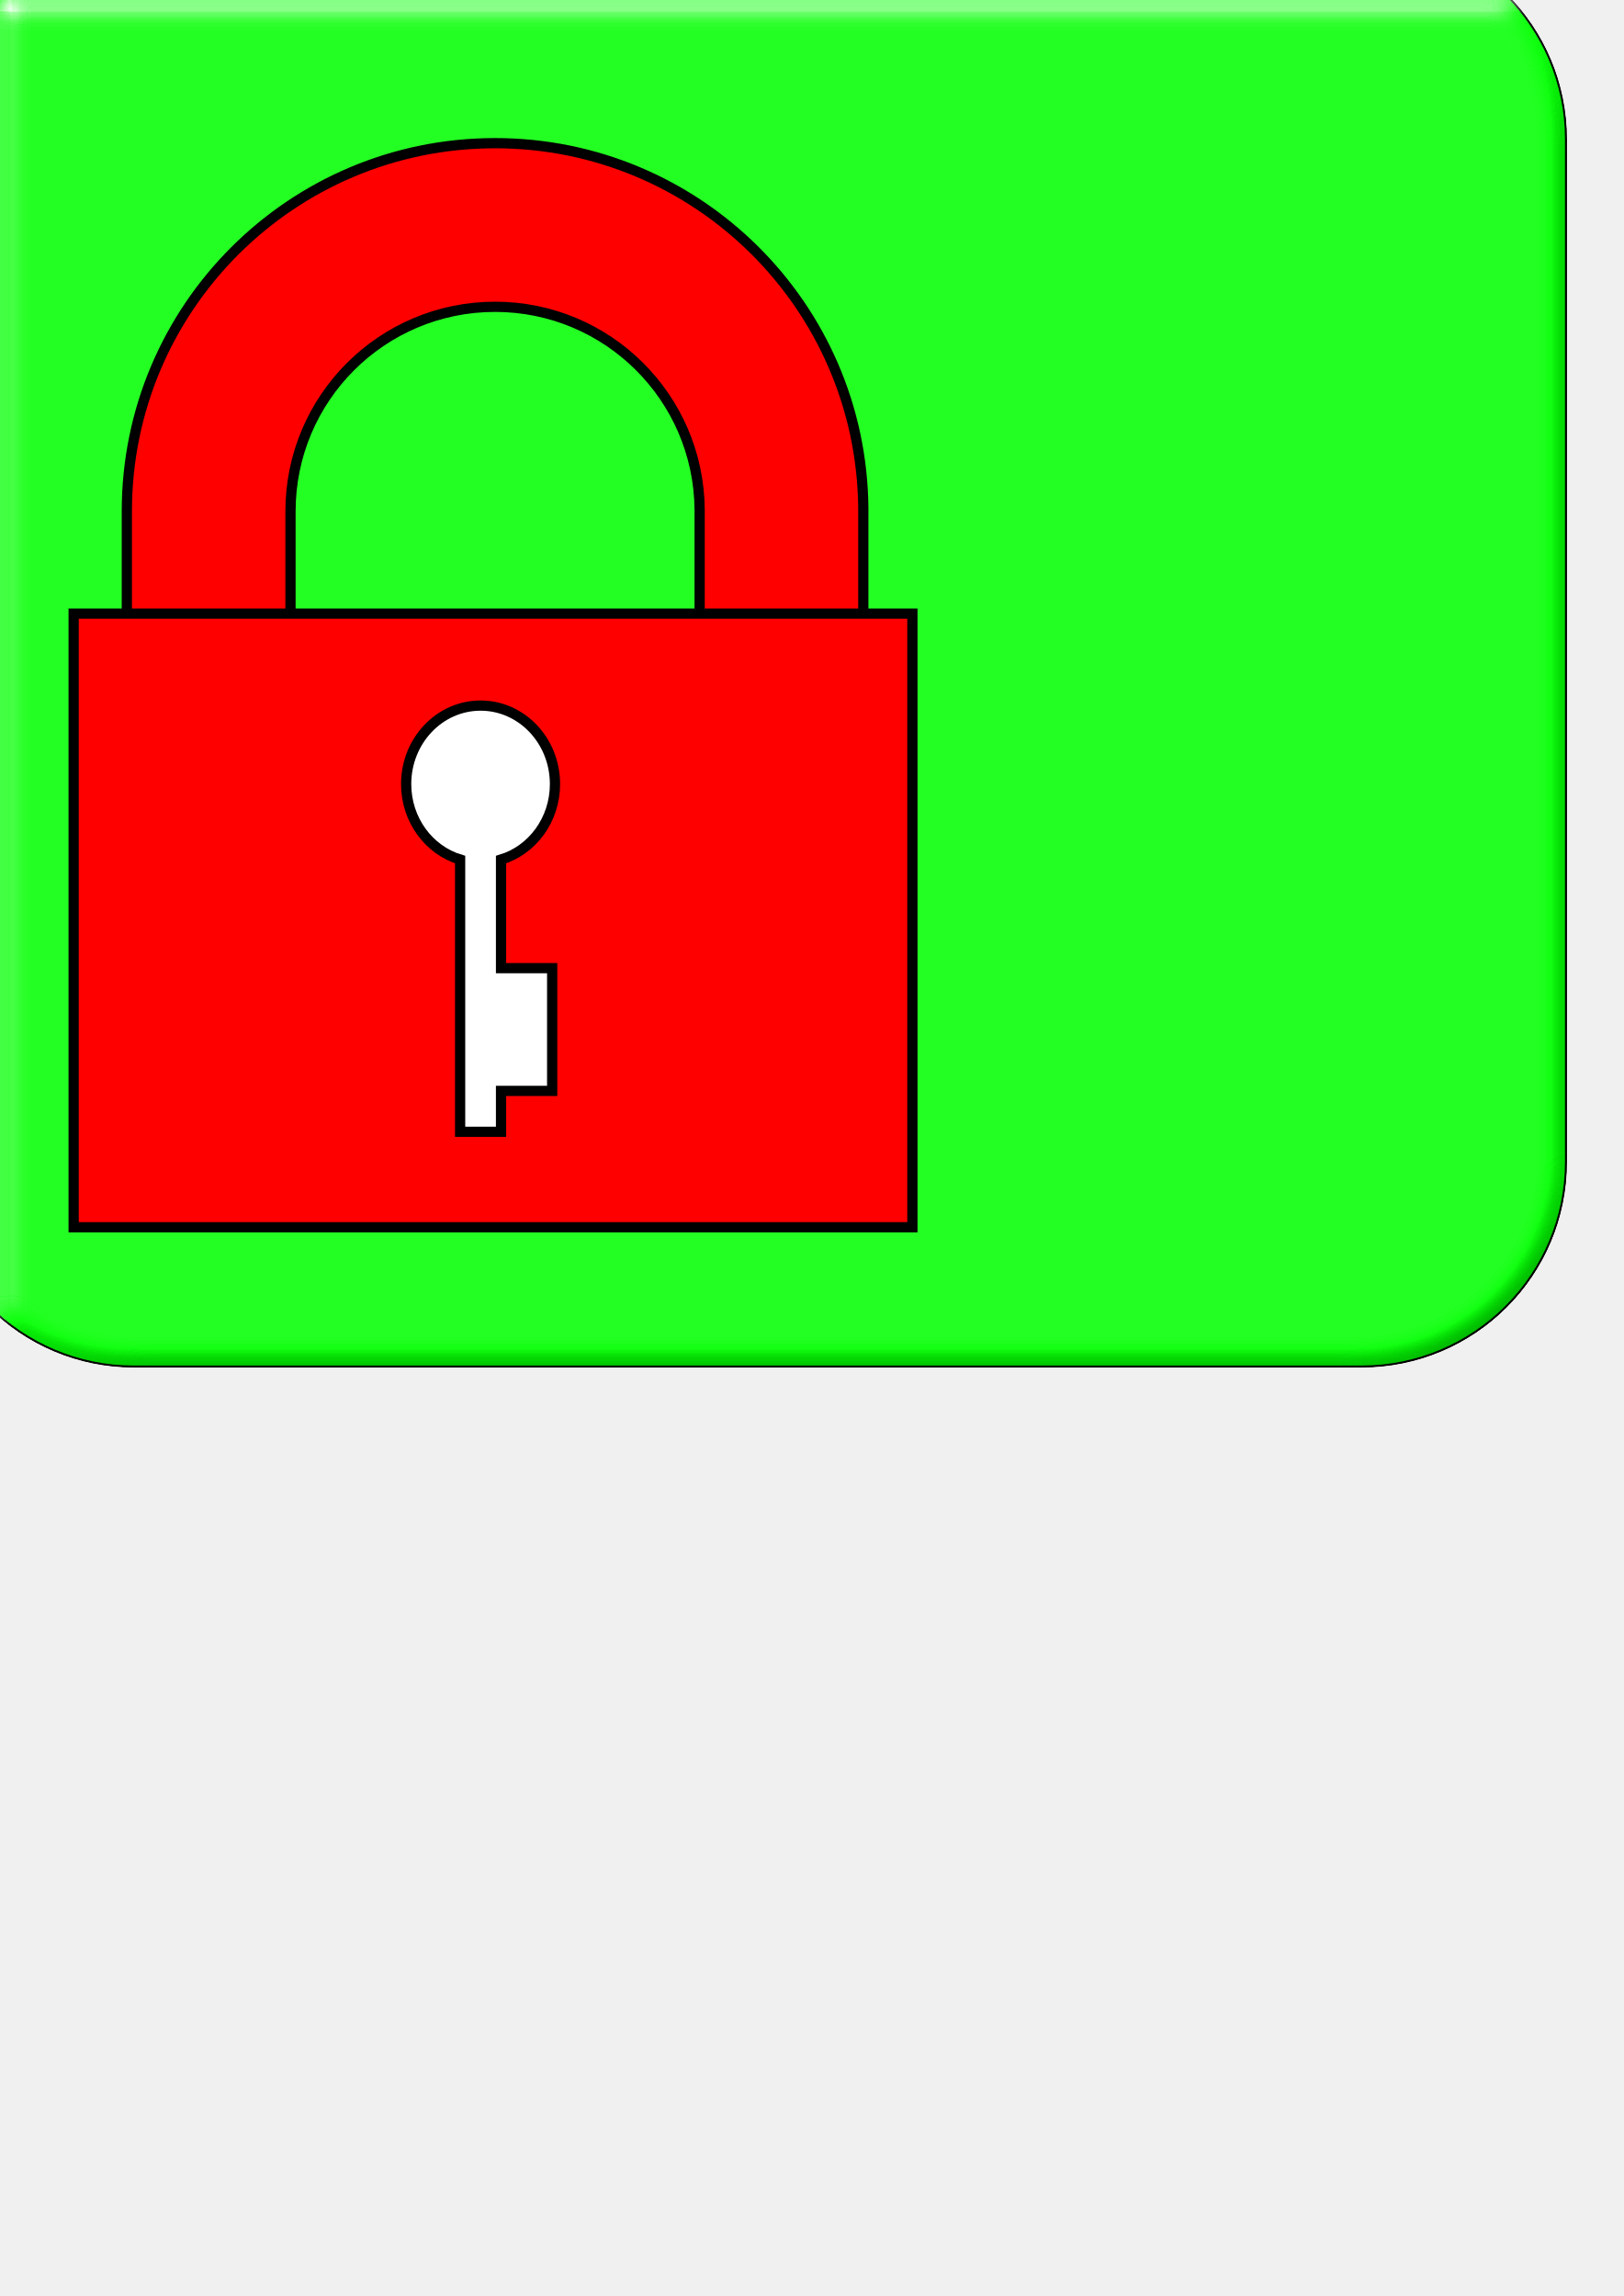
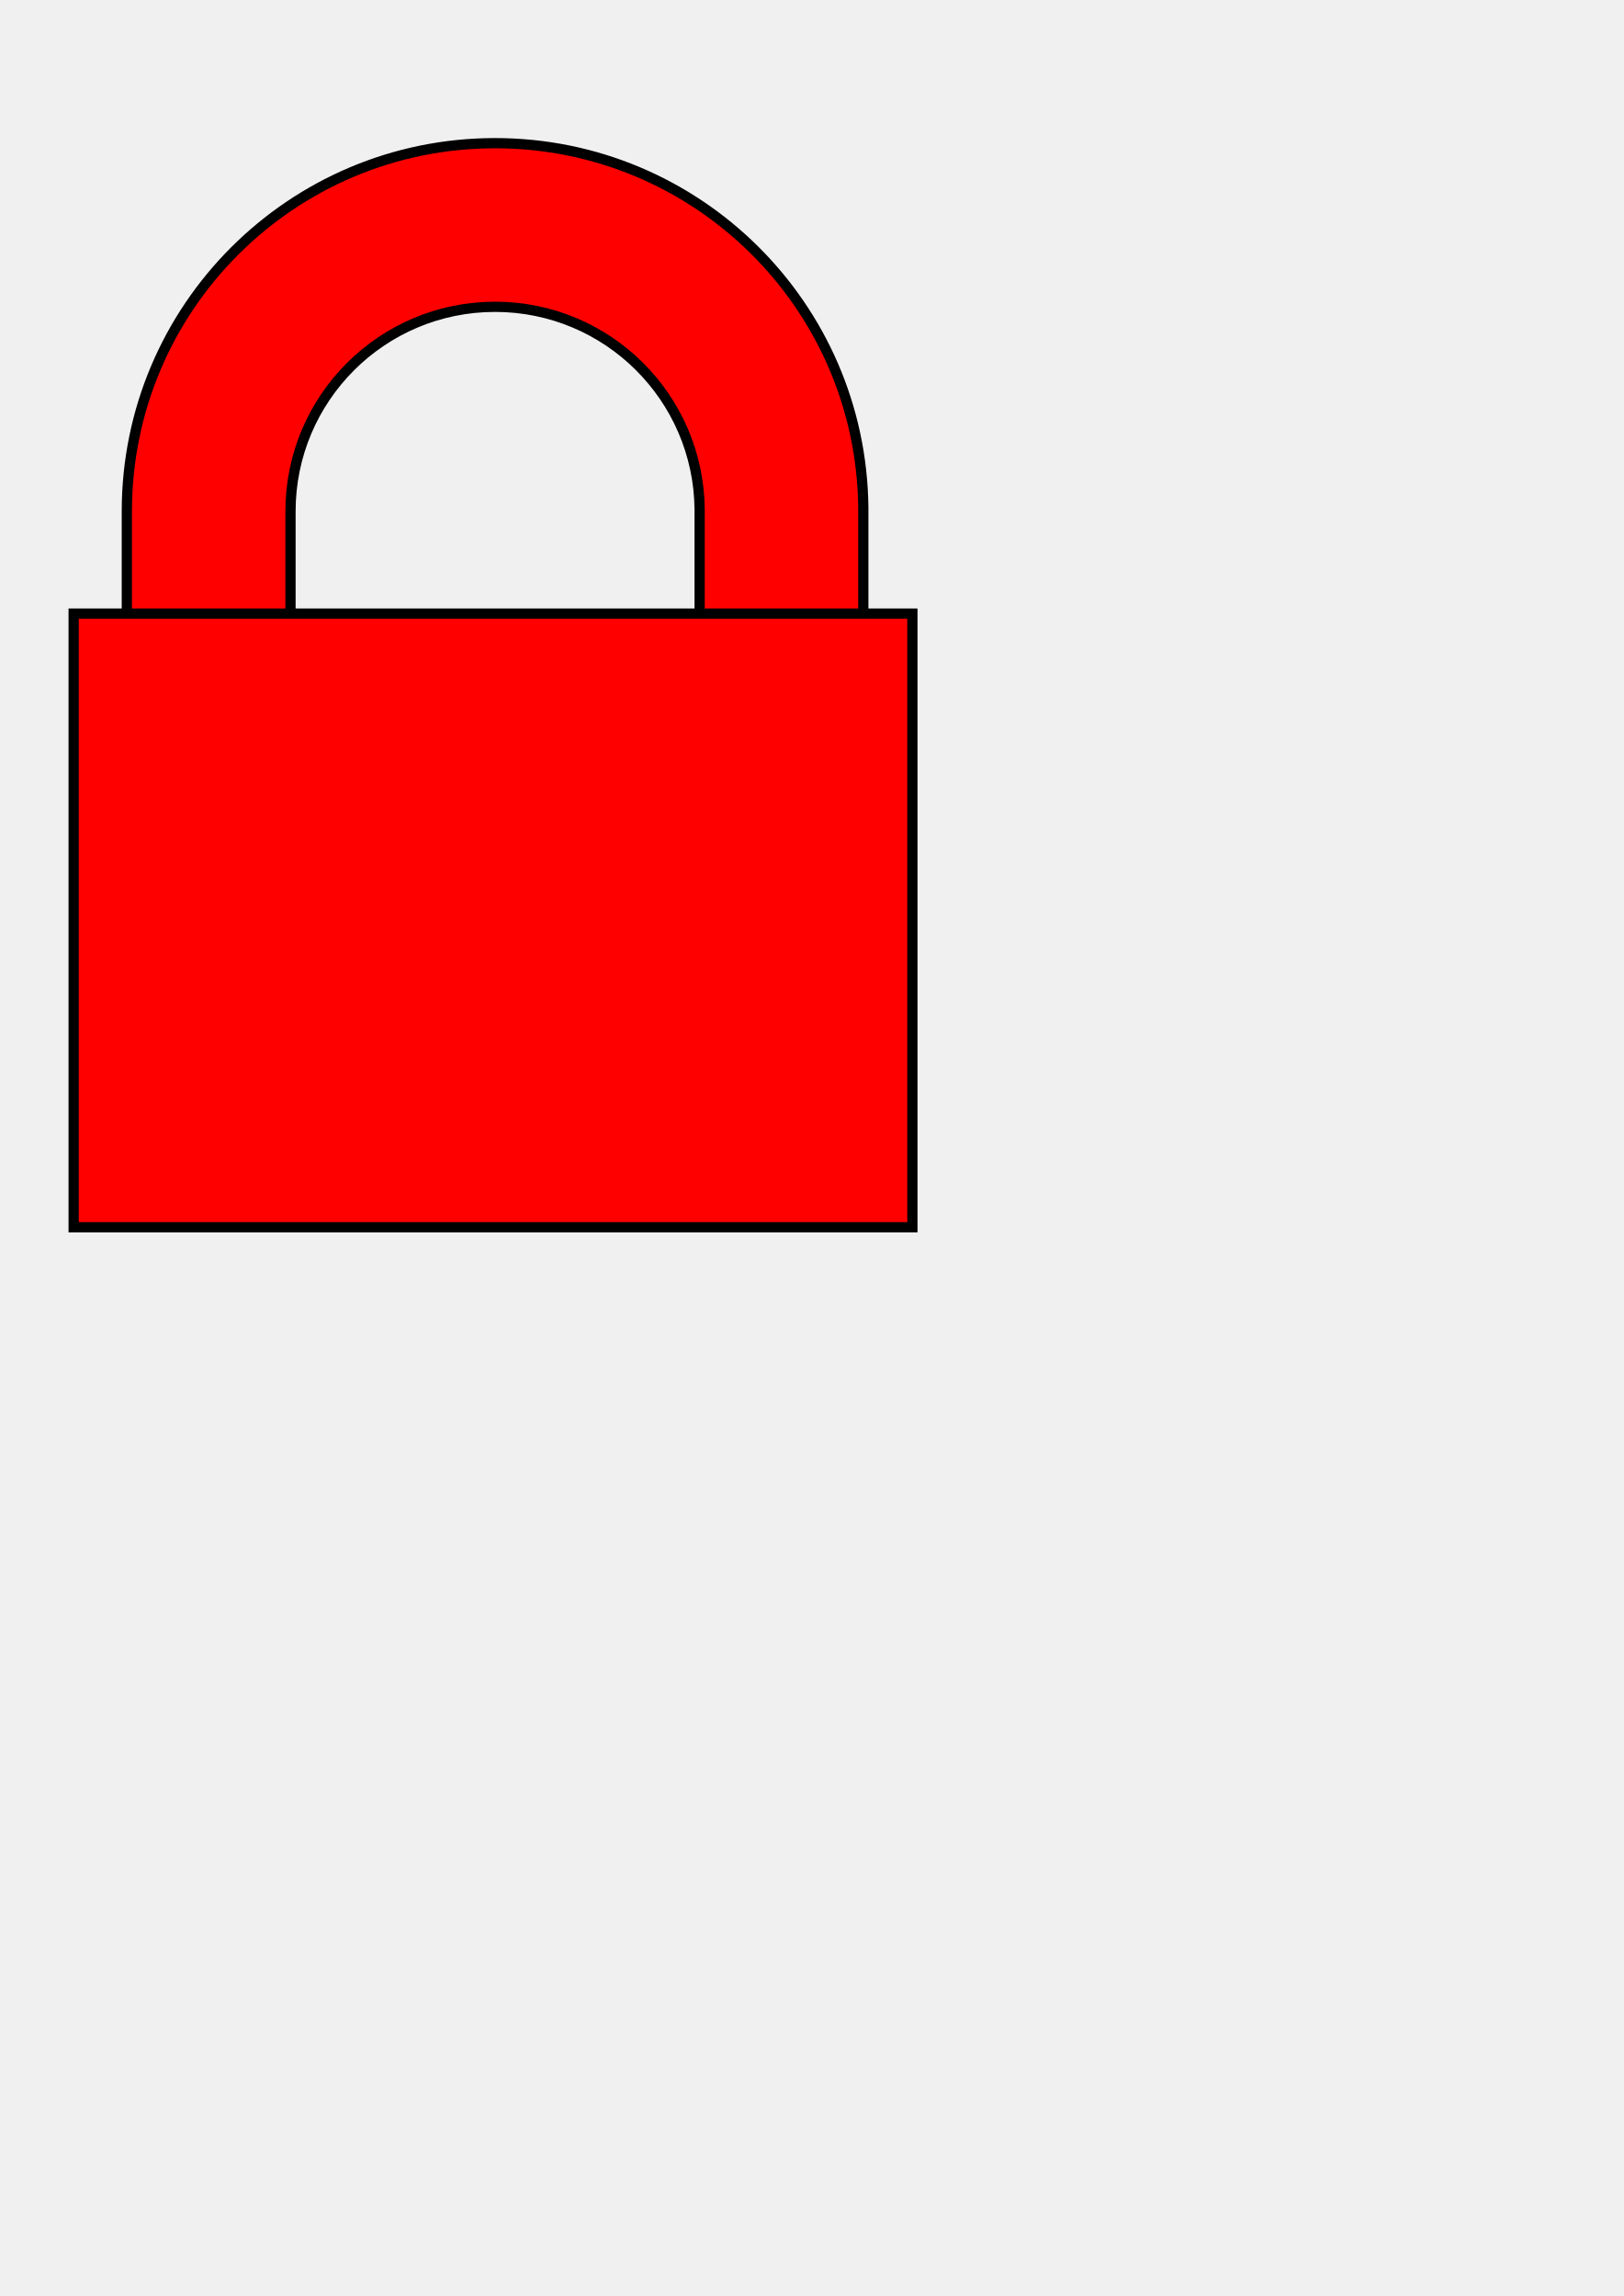
<svg xmlns="http://www.w3.org/2000/svg" width="210mm" height="297mm" id="svg2" version="1.1">
  <defs id="defs4">
    <filter id="filter3147" x="0" y="0" width="1" height="1" color-interpolation-filters="sRGB">
      <feGaussianBlur id="feGaussianBlur3149" stdDeviation="2.3" in="SourceAlpha" result="result0" />
      <feMorphology id="feMorphology3151" in="SourceAlpha" radius="6.6" result="result1" />
      <feGaussianBlur id="feGaussianBlur3153" stdDeviation="8.9" in="result1" />
      <feColorMatrix id="feColorMatrix3155" values="1 0 0 0 0 0 1 0 0 0 0 0 1 0 0 0 0 0 0.3 0" result="result91" />
      <feComposite id="feComposite3157" in2="result91" in="result0" operator="out" result="result2" />
      <feGaussianBlur id="feGaussianBlur3159" stdDeviation="1.7" result="result4" />
      <feDiffuseLighting id="feDiffuseLighting3161" surfaceScale="10" result="result92">
        <feDistantLight id="feDistantLight3163" azimuth="225" elevation="45" />
      </feDiffuseLighting>
      <feBlend id="feBlend3165" in2="SourceGraphic" mode="multiply" result="result93" />
      <feComposite id="feComposite3167" in2="SourceAlpha" operator="in" result="result3" />
      <feSpecularLighting id="feSpecularLighting3169" in="result4" surfaceScale="5" specularExponent="17.9" result="result94">
        <feDistantLight id="feDistantLight3171" azimuth="225" elevation="45" />
      </feSpecularLighting>
      <feComposite id="feComposite3173" in2="result3" operator="atop" result="fbSourceGraphic" />
      <feColorMatrix result="fbSourceGraphicAlpha" in="fbSourceGraphic" values="0 0 0 -1 0 0 0 0 -1 0 0 0 0 -1 0 0 0 0 1 0" id="feColorMatrix3181" />
      <feGaussianBlur id="feGaussianBlur3183" stdDeviation="10" result="result8" in="fbSourceGraphic" />
      <feComposite id="feComposite3185" in2="result8" result="result6" in="fbSourceGraphic" operator="in" />
      <feComposite id="feComposite3187" in2="result6" operator="in" result="result11" />
      <feFlood id="feFlood3189" result="result10" in="result11" flood-opacity="1" flood-color="rgb(255,222,85)" />
      <feBlend id="feBlend3191" in2="result10" mode="normal" in="result11" result="result12" />
      <feComposite id="feComposite3193" in2="fbSourceGraphic" result="result2" operator="in" in="result12" />
    </filter>
    <filter id="filter3288" x="-0.25" y="-0.25" width="1.5" height="1.5" color-interpolation-filters="sRGB">
      <feGaussianBlur id="feGaussianBlur3290" stdDeviation="1" result="result1" />
      <feComposite id="feComposite3292" in2="result1" in="result1" result="result4" operator="in" />
      <feGaussianBlur id="feGaussianBlur3294" stdDeviation="7" result="result6" in="result4" />
      <feComposite id="feComposite3296" in2="result4" operator="over" in="result6" result="result8" />
      <feComposite id="feComposite3298" in2="result8" operator="in" result="fbSourceGraphic" in="result6" />
      <feSpecularLighting id="feSpecularLighting3300" specularExponent="45" specularConstant="2" surfaceScale="2.5" lighting-color="rgb(255,255,255)" result="result1" in="fbSourceGraphic">
        <fePointLight id="fePointLight3302" z="20000" y="-10000" x="-5000" />
      </feSpecularLighting>
      <feComposite id="feComposite3304" in2="fbSourceGraphic" operator="in" result="result2" in="result1" />
      <feComposite id="feComposite3306" in2="result2" k3="1.5" k2="1.2" operator="arithmetic" result="result4" in="fbSourceGraphic" />
      <feComposite id="feComposite3308" in2="result4" operator="over" in="result9" result="result9" />
      <feBlend id="feBlend3310" in2="result9" mode="screen" />
    </filter>
    <filter id="filter3520" color-interpolation-filters="sRGB">
      <feGaussianBlur id="feGaussianBlur3522" stdDeviation="6" in="SourceGraphic" result="result0" />
      <feDiffuseLighting id="feDiffuseLighting3524" lighting-color="rgb(255,255,255)" diffuseConstant="1" surfaceScale="4" result="result5">
        <feDistantLight id="feDistantLight3526" elevation="45" azimuth="235" />
      </feDiffuseLighting>
      <feComposite id="feComposite3528" in2="SourceGraphic" k1="1.4" in="result5" result="fbSourceGraphic" operator="arithmetic" />
      <feGaussianBlur id="feGaussianBlur3530" result="result0" in="fbSourceGraphic" stdDeviation="6" />
      <feSpecularLighting id="feSpecularLighting3532" specularExponent="25" specularConstant="1" surfaceScale="4" lighting-color="rgb(255,255,255)" result="result1" in="result0">
        <feDistantLight id="feDistantLight3534" azimuth="235" elevation="45" />
      </feSpecularLighting>
      <feComposite id="feComposite3536" in2="result1" k3="1" k2="1" operator="arithmetic" result="result4" in="fbSourceGraphic" />
      <feComposite id="feComposite3538" in2="SourceGraphic" operator="in" result="result2" in="result4" />
    </filter>
  </defs>
  <g id="layer1">
-     <rect style="color:#00ff00;fill:#00ff00;fill-opacity:1;fill-rule:evenodd;stroke:#000000;stroke-width:1px;stroke-linecap:butt;stroke-linejoin:miter;stroke-miterlimit:4;stroke-opacity:1;stroke-dasharray:none;stroke-dashoffset:0;marker:none;visibility:visible;display:inline;overflow:visible;filter:url(#filter3520);enable-background:accumulate" id="rect2824" width="800" height="700" x="-34.506" y="-31.882" ry="100" />
-     <g id="g3017" transform="translate(-108,0)">
-       <path id="path2906" d="m 350,70 c -99.411,-7.3e-4 -179.999,80.589 -180,180 l 0,200 80,0 0,-200 c 0,-55.228 44.772,-100 100,-100 54.927,0 99.515,44.281 100,99.094 0.003,0.301 0,0.605 0,0.906 l 0,198.188 80,0 0,-199.812 c -5.7e-4,-0.062 6.3e-4,-0.125 0,-0.188 C 529.007,149.503 448.713,70.001 350,70 z" style="fill:#ff0000;fill-rule:evenodd;stroke:#000000;stroke-width:5px;stroke-linecap:butt;stroke-linejoin:miter;stroke-opacity:1" />
-       <rect y="300" x="144" height="300" width="410" id="rect2934" style="fill:#ff0000;fill-rule:evenodd;stroke:#000000;stroke-width:5px;stroke-linecap:butt;stroke-linejoin:miter;stroke-opacity:1" />
-       <path id="path3734" d="m 342.914,344.965 c -20.084,0 -36.375,17.175 -36.375,38.375 0,17.538 11.155,32.32 26.375,36.906 l 0,133.094 20,0 0,-20 25,0 0,-60 -25,0 0,-53.094 c 15.22,-4.586 26.375,-19.368 26.375,-36.906 0,-21.2 -16.291,-38.375 -36.375,-38.375 z" style="fill:#ffffff;fill-rule:evenodd;stroke:#000000;stroke-width:5px;stroke-linecap:butt;stroke-linejoin:miter;stroke-opacity:1" />
-     </g>
+     <path style="fill:#ff0000;fill-rule:evenodd;stroke:#000000;stroke-width:5px;stroke-linecap:butt;stroke-linejoin:miter;stroke-opacity:1" d="M 242,70 C 142.589,69.999 62.001,150.589 62,250 l 0,200 80,0 0,-200 c 0,-55.228 44.772,-100 100,-100 54.927,0 99.515,44.281 100,99.094 0.003,0.301 0,0.605 0,0.906 l 0,198.188 80,0 0,-199.812 c -5.7e-4,-0.062 6.3e-4,-0.125 0,-0.188 C 421.007,149.503 340.713,70.001 242,70 z" id="path2906" />
+     <rect style="fill:#ff0000;fill-rule:evenodd;stroke:#000000;stroke-width:5px;stroke-linecap:butt;stroke-linejoin:miter;stroke-opacity:1" id="rect2934" width="410" height="300" x="36" y="300" />
  </g>
</svg>
